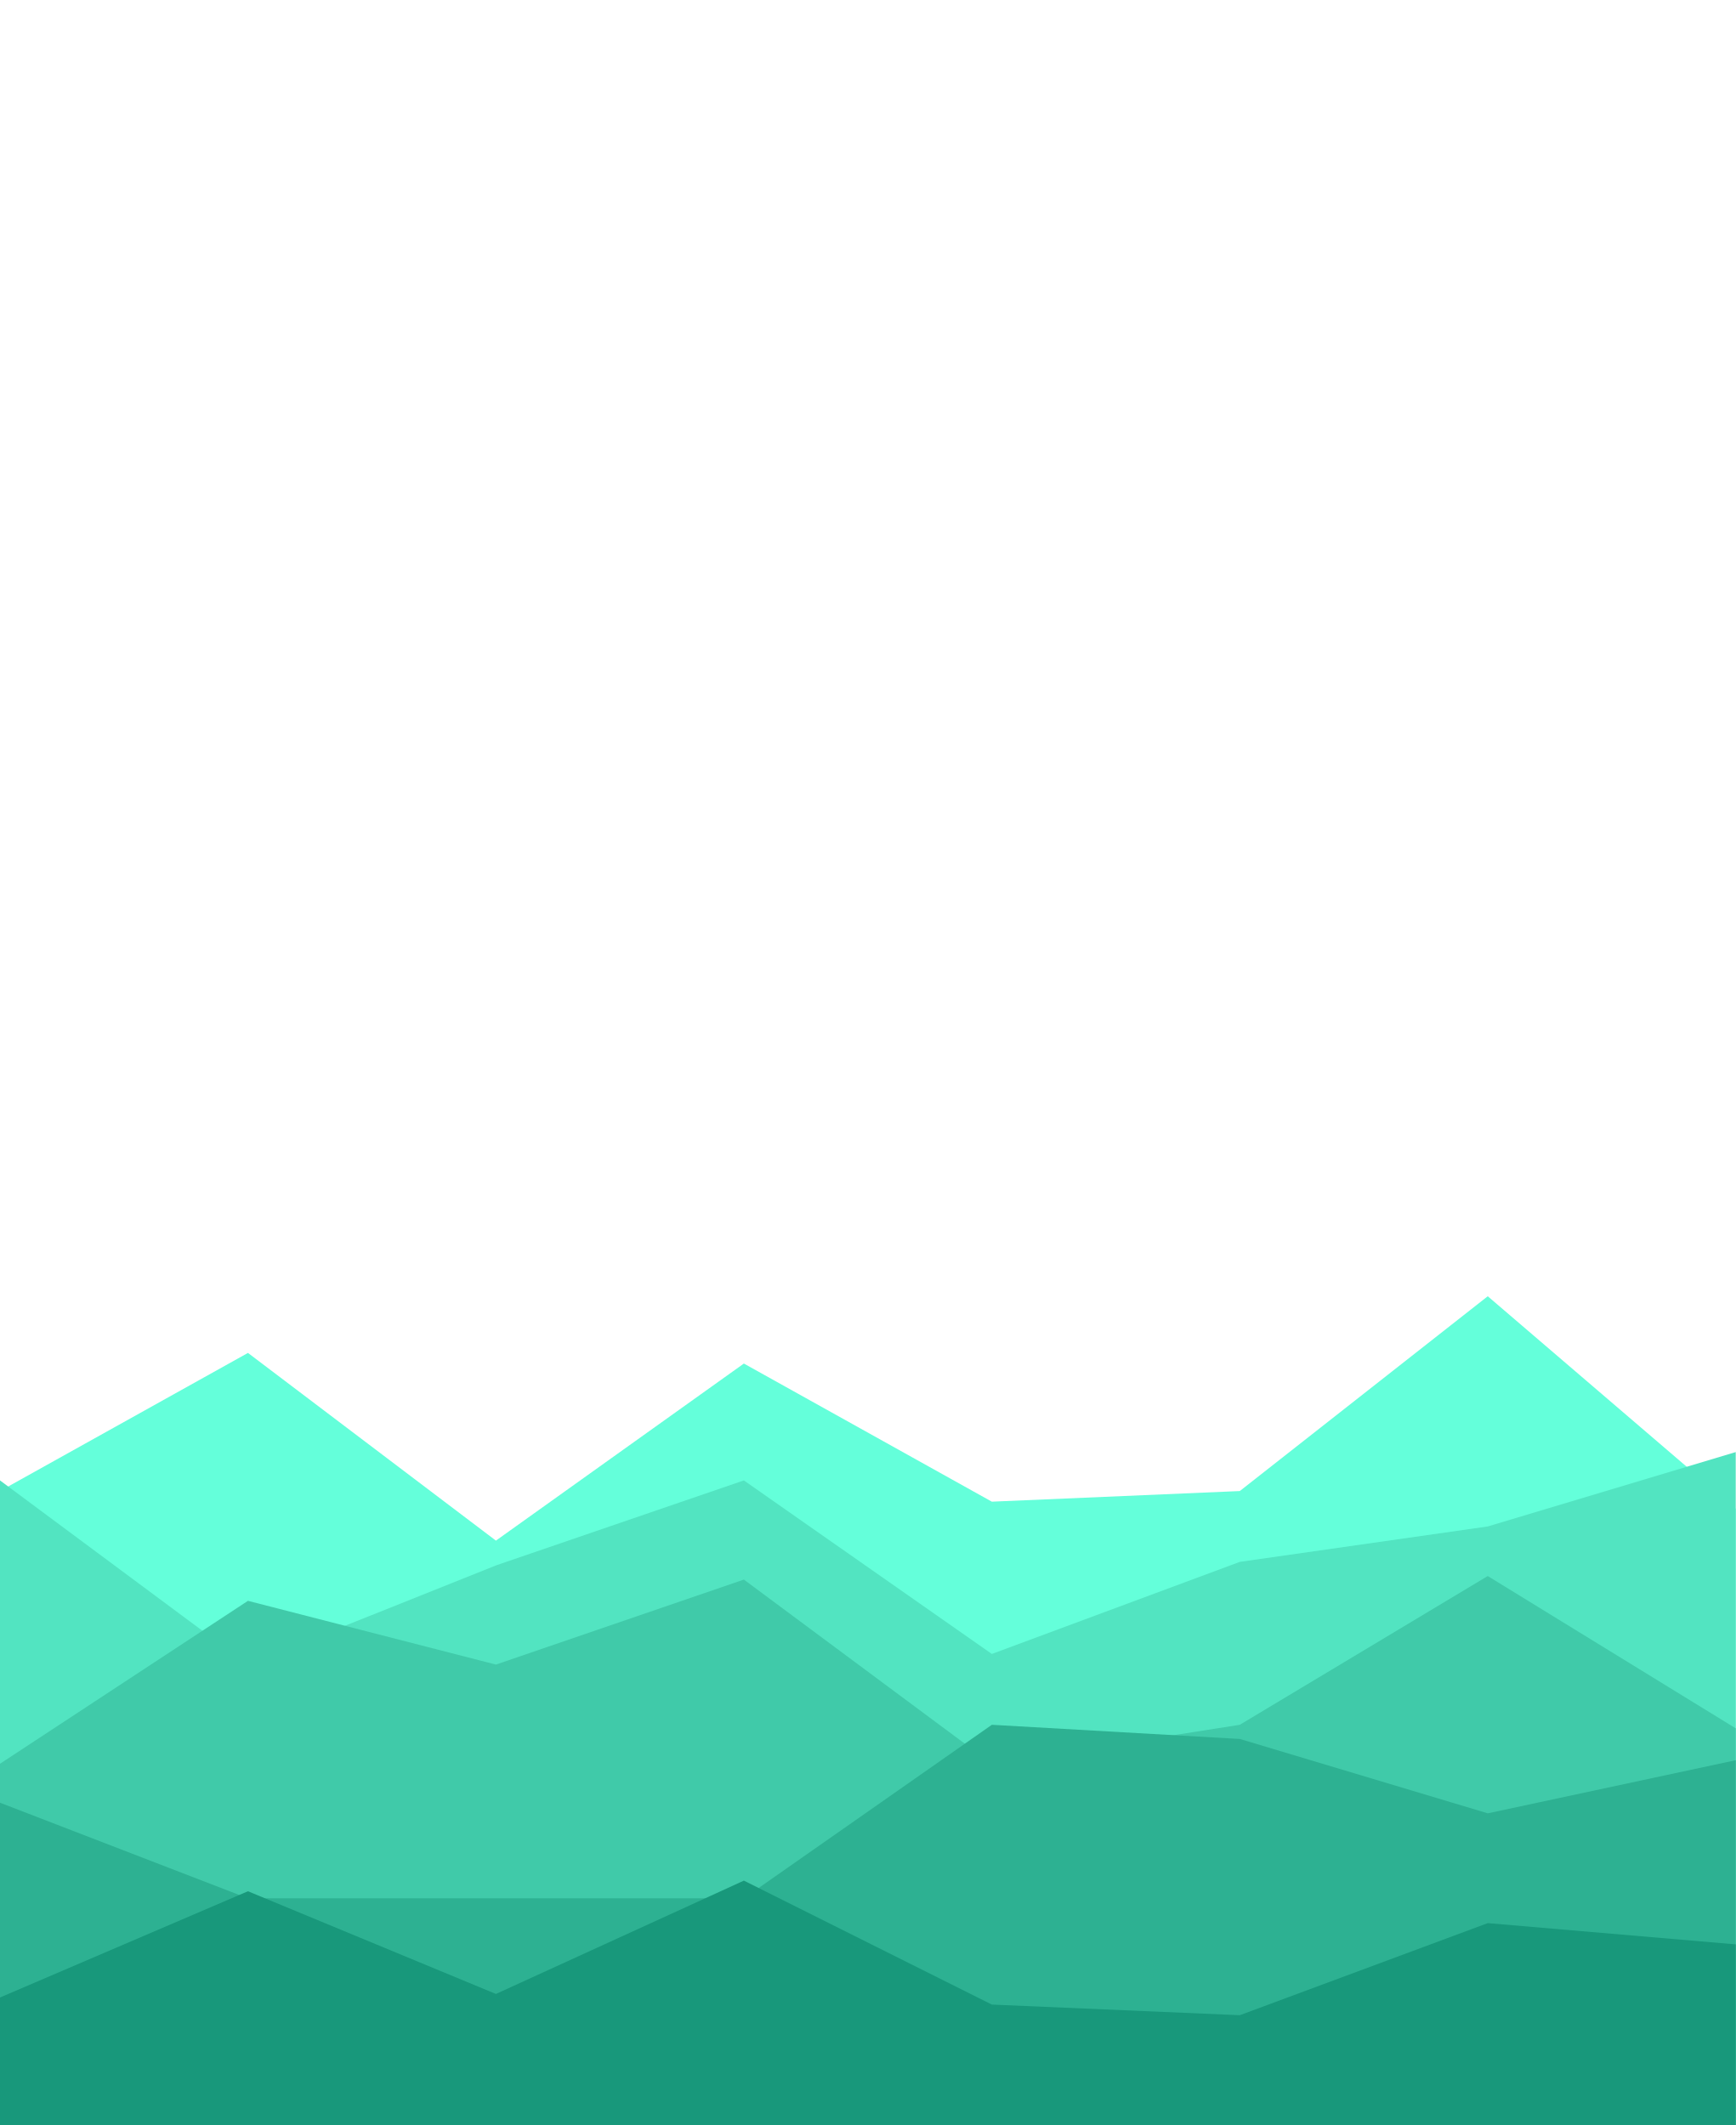
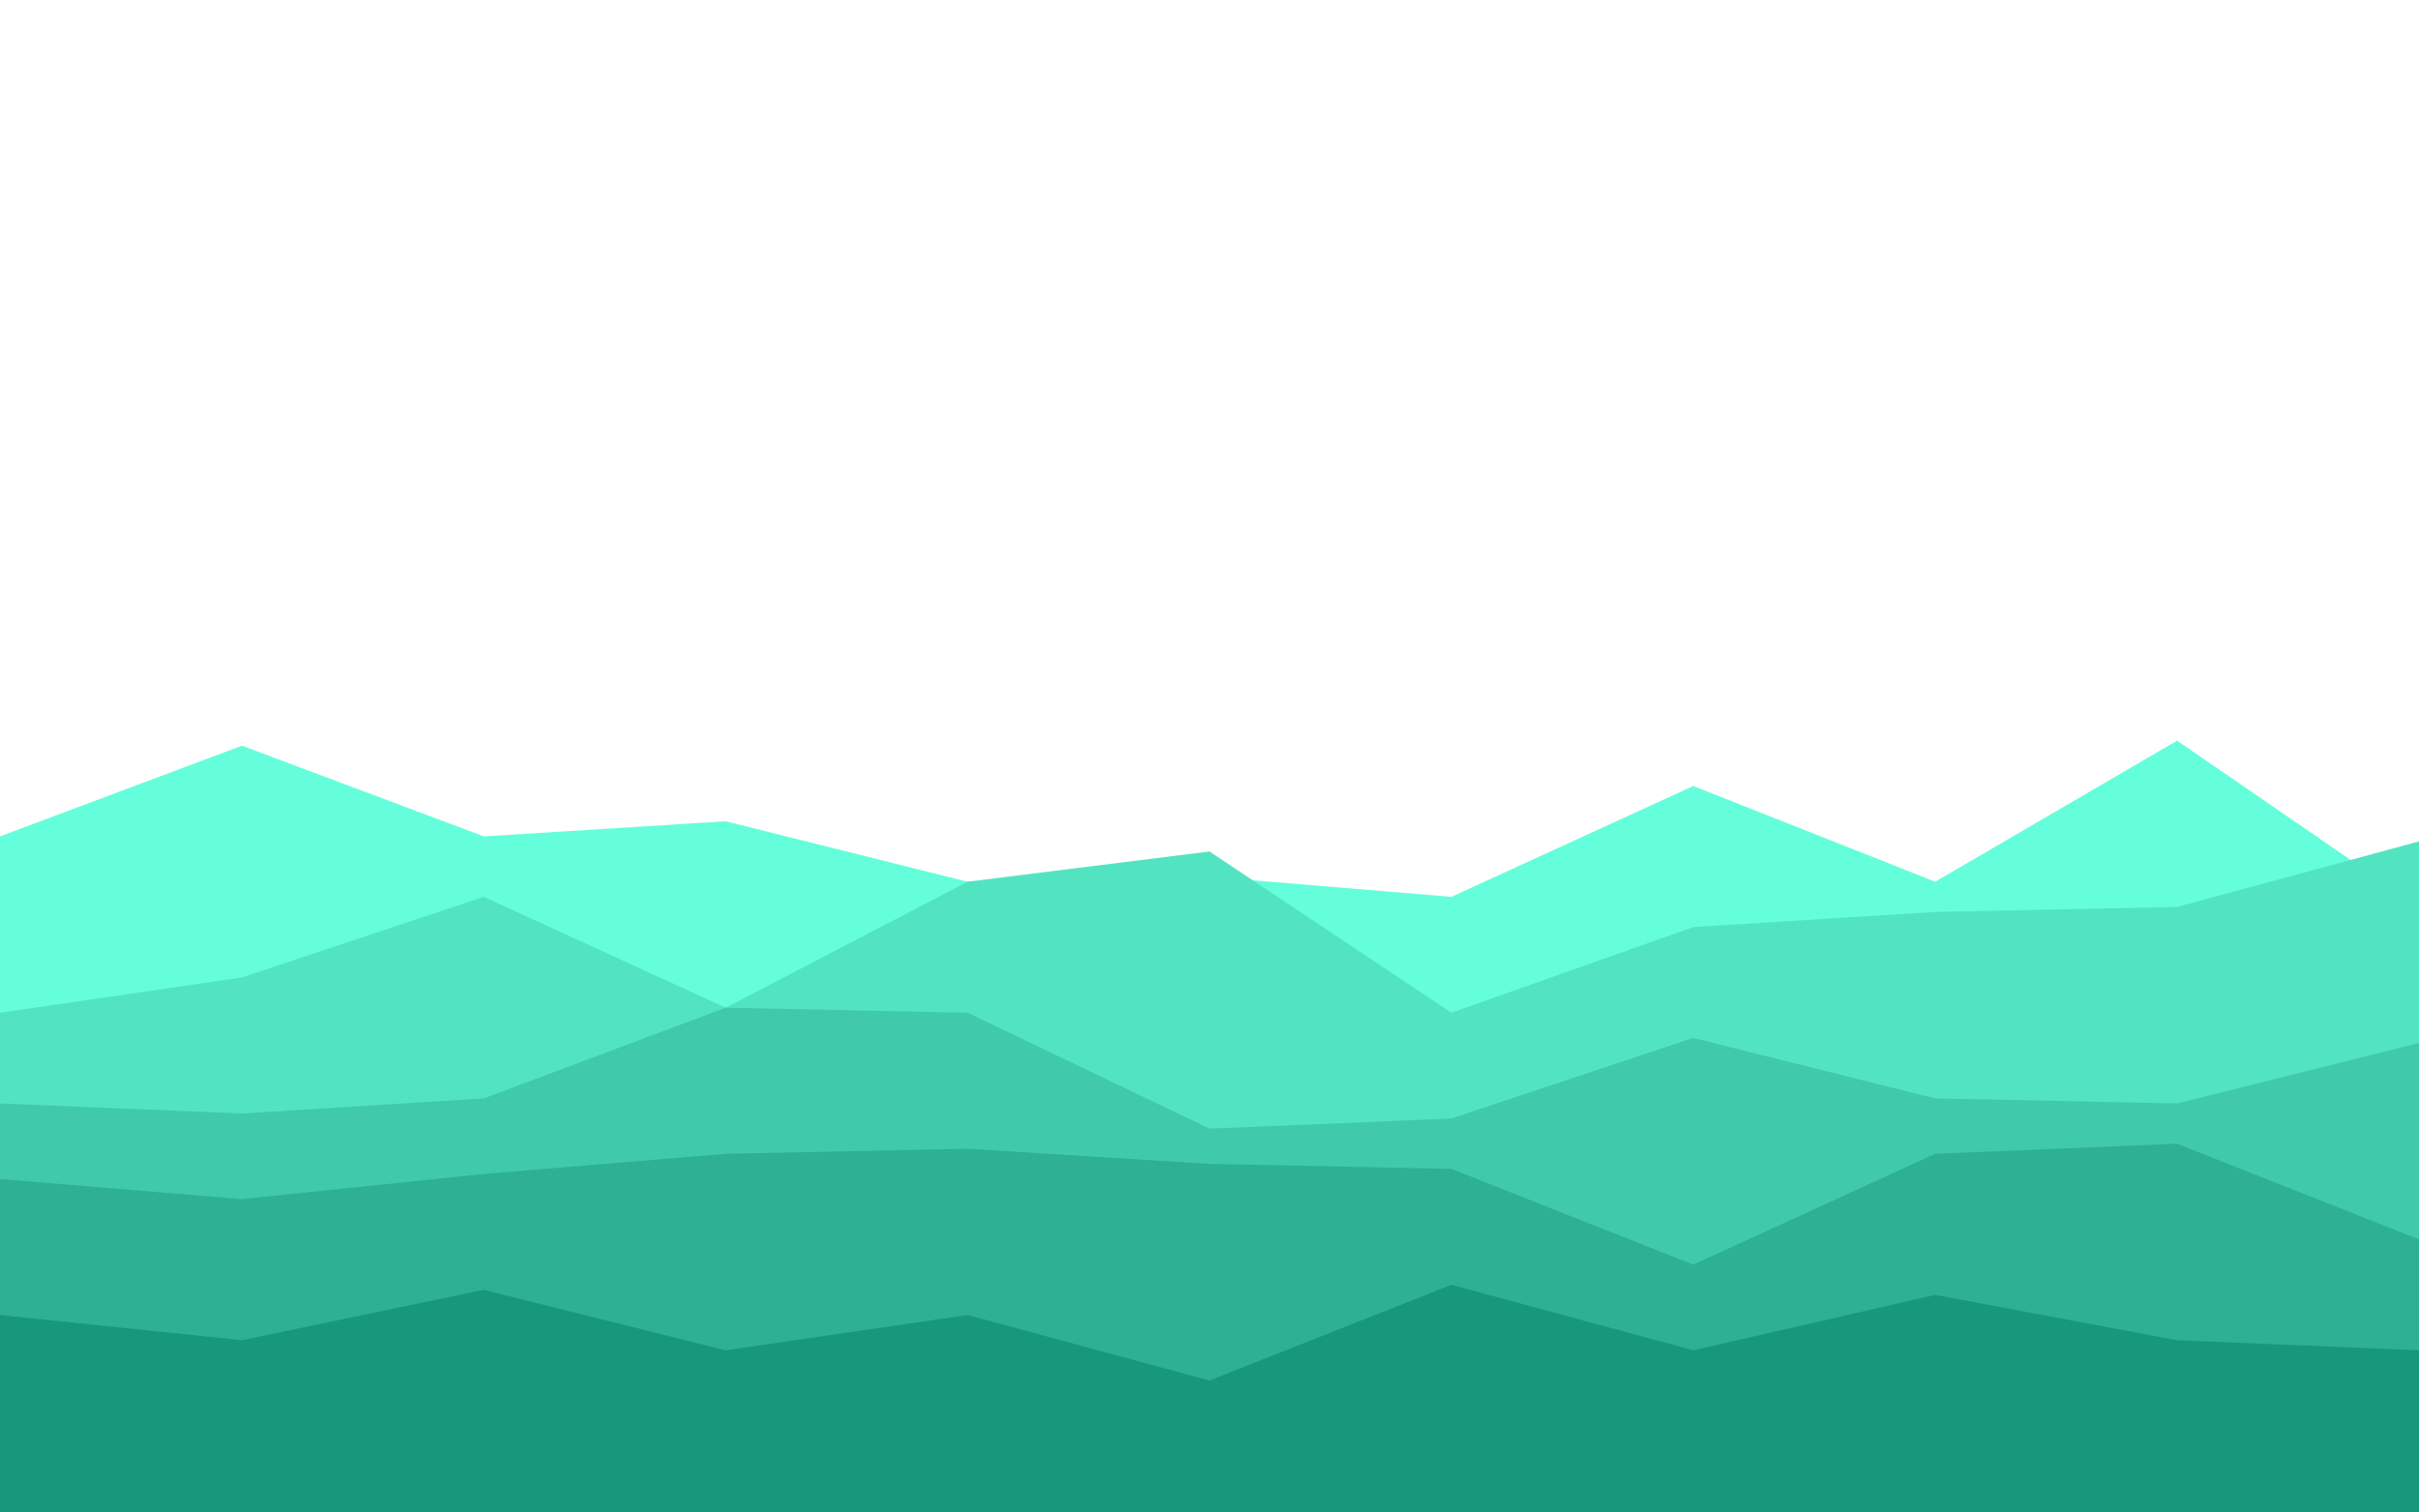
- <svg xmlns="http://www.w3.org/2000/svg" id="visual" viewBox="0 0 490 600" width="490" height="600" version="1.1">
-   <path d="M0 421L70 382L140 435L210 385L280 424L350 421L420 366L490 426L490 601L420 601L350 601L280 601L210 601L140 601L70 601L0 601Z" fill="#64ffda" />
-   <path d="M0 418L70 470L140 442L210 418L280 467L350 441L420 431L490 410L490 601L420 601L350 601L280 601L210 601L140 601L70 601L0 601Z" fill="#52e4c1" />
-   <path d="M0 498L70 452L140 470L210 446L280 498L350 487L420 445L490 488L490 601L420 601L350 601L280 601L210 601L140 601L70 601L0 601Z" fill="#40caa9" />
-   <path d="M0 509L70 536L140 536L210 536L280 487L350 491L420 512L490 497L490 601L420 601L350 601L280 601L210 601L140 601L70 601L0 601Z" fill="#2db192" />
-   <path d="M0 564L70 534L140 563L210 531L280 566L350 569L420 543L490 549L490 601L420 601L350 601L280 601L210 601L140 601L70 601L0 601Z" fill="#18987b" />
+ <svg xmlns="http://www.w3.org/2000/svg" id="visual" viewBox="0 0 480 300" width="480" height="300" version="1.1">
+   <path d="M0 166L48 148L96 166L144 163L192 175L240 174L288 178L336 156L384 175L432 147L480 180L480 301L432 301L384 301L336 301L288 301L240 301L192 301L144 301L96 301L48 301L0 301Z" fill="#64ffda" />
+   <path d="M0 201L48 194L96 178L144 200L192 175L240 169L288 201L336 184L384 181L432 180L480 167L480 301L432 301L384 301L336 301L288 301L240 301L192 301L144 301L96 301L48 301L0 301Z" fill="#52e4c1" />
+   <path d="M0 219L48 221L96 218L144 200L192 201L240 224L288 222L336 206L384 218L432 219L480 207L480 301L432 301L384 301L336 301L288 301L240 301L192 301L144 301L96 301L48 301L0 301Z" fill="#40caa9" />
+   <path d="M0 234L48 238L96 233L144 229L192 228L240 231L288 232L336 251L384 229L432 227L480 246L480 301L432 301L384 301L336 301L288 301L240 301L192 301L144 301L96 301L48 301L0 301Z" fill="#2db192" />
+   <path d="M0 261L48 266L96 256L144 268L192 261L240 274L288 255L336 268L384 257L432 266L480 268L480 301L432 301L384 301L336 301L288 301L240 301L192 301L144 301L96 301L48 301L0 301Z" fill="#18987b" />
</svg>
